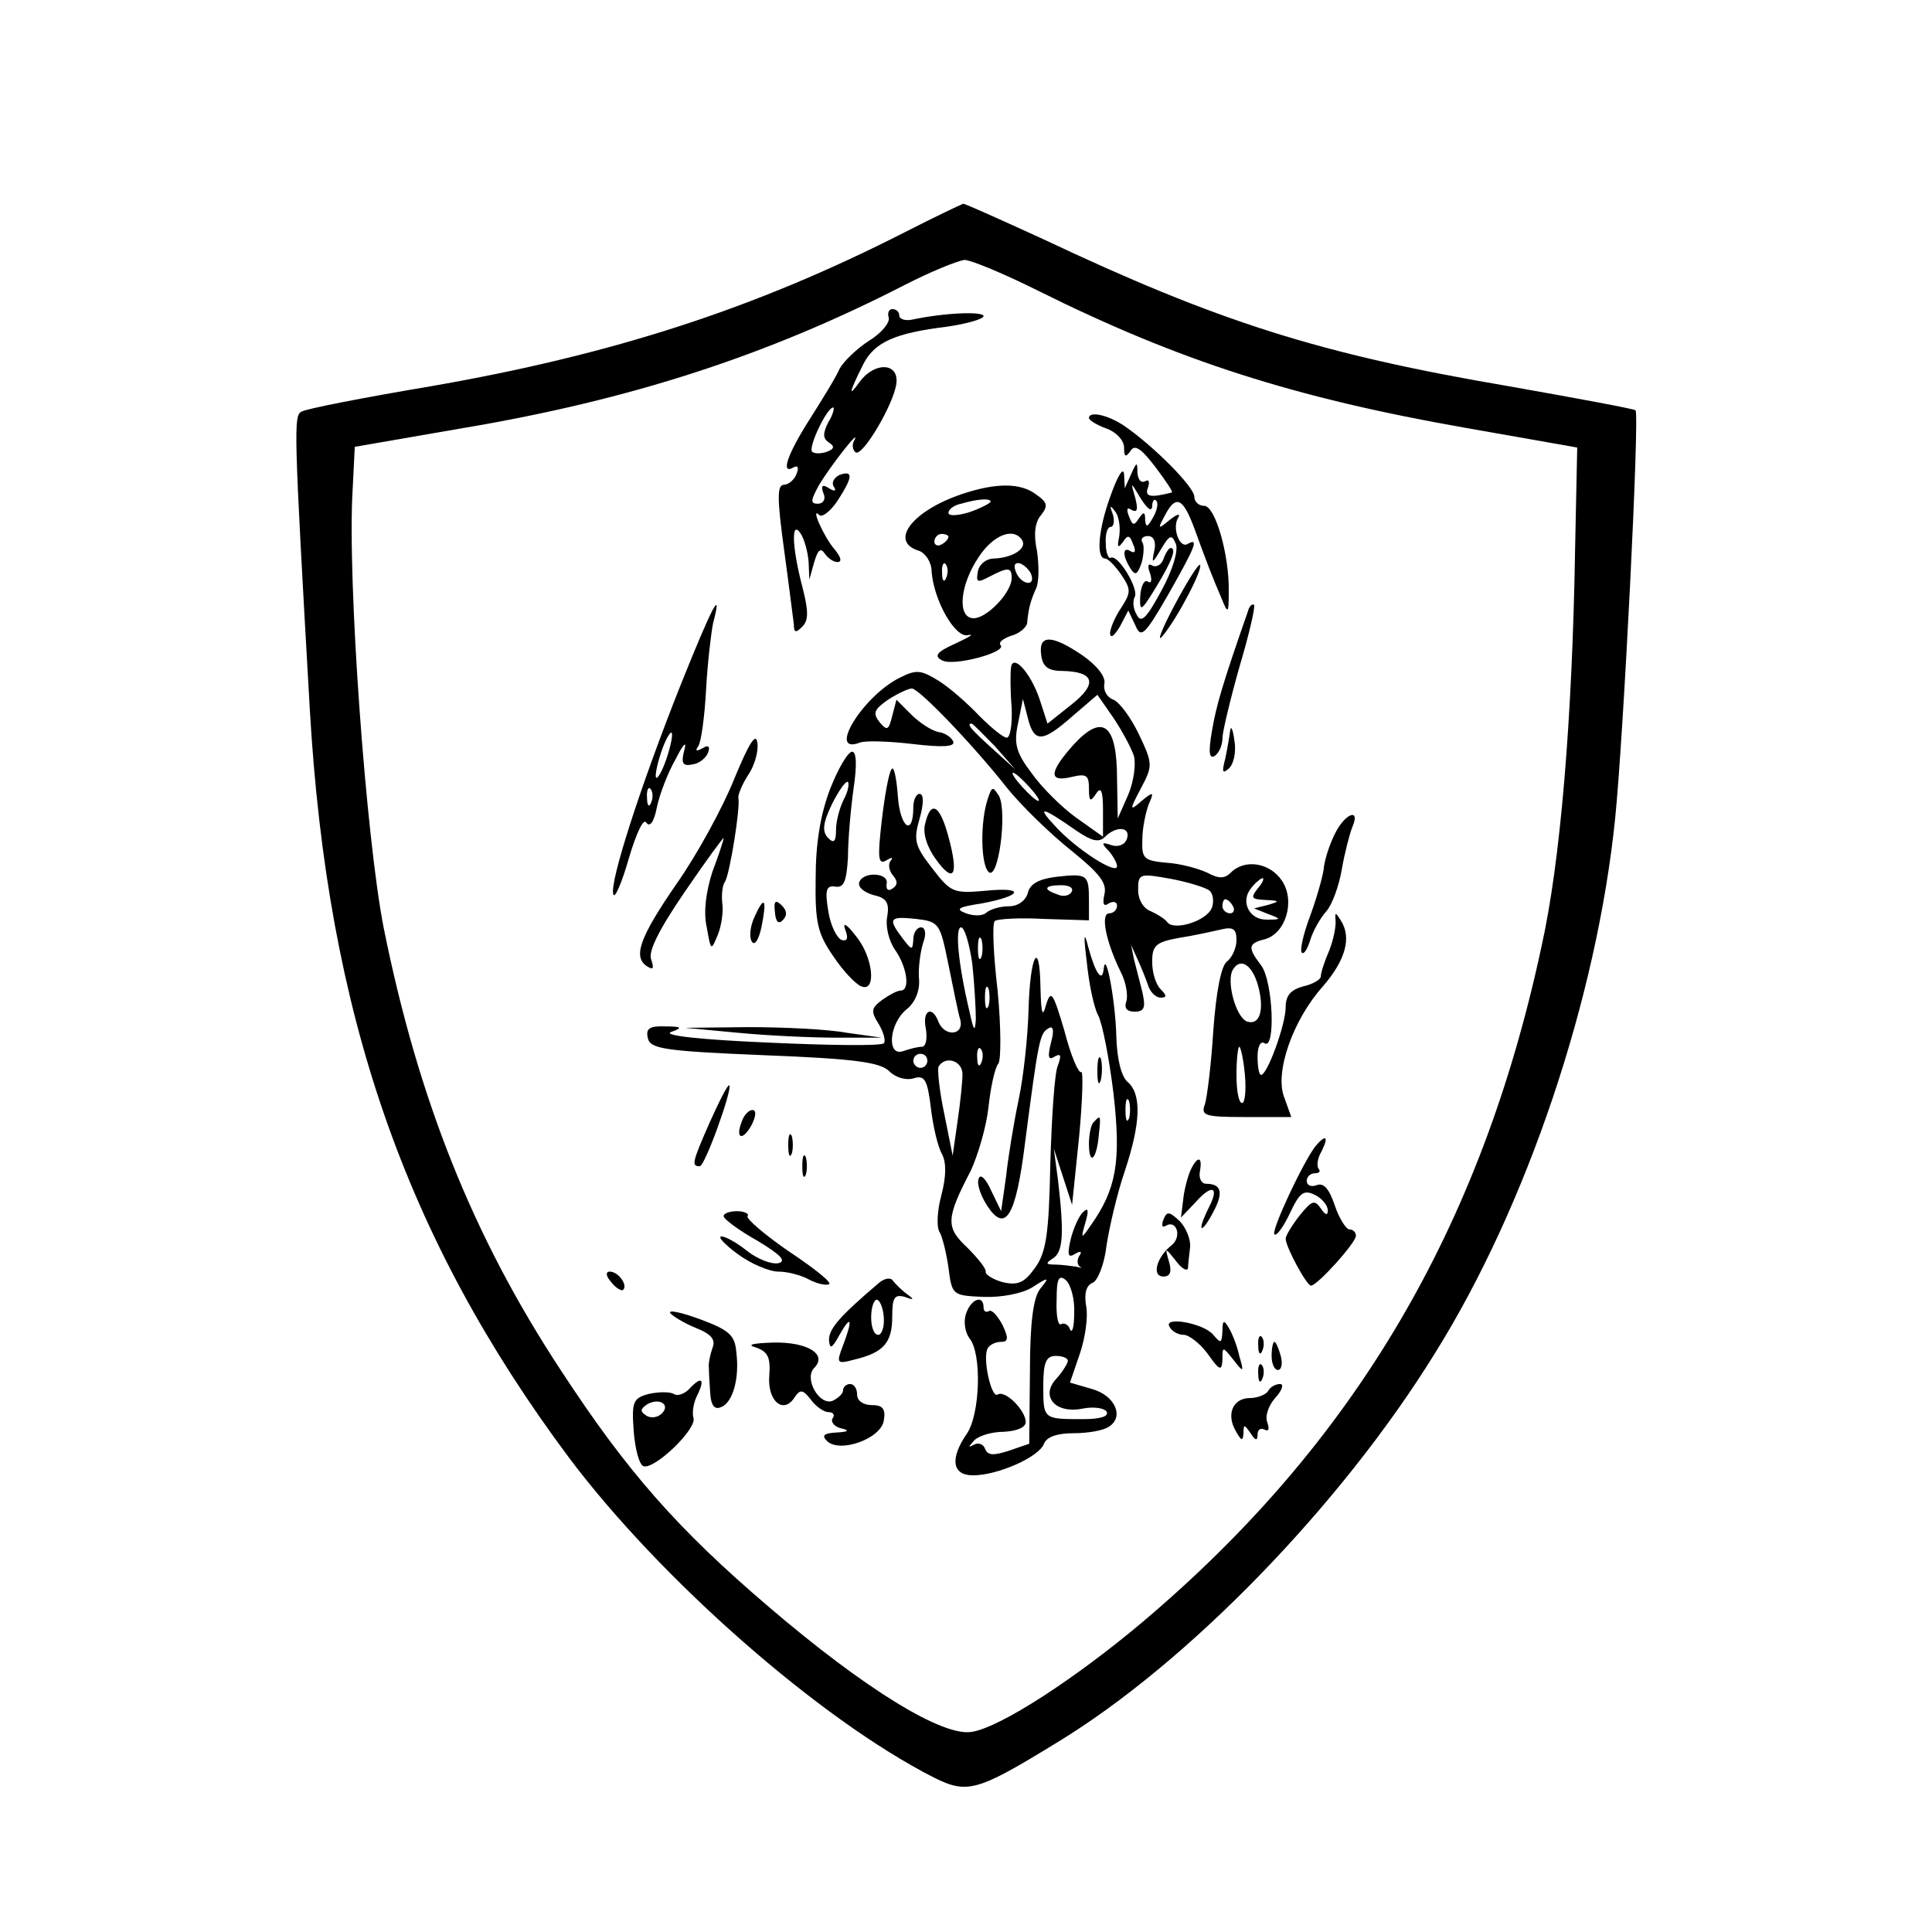
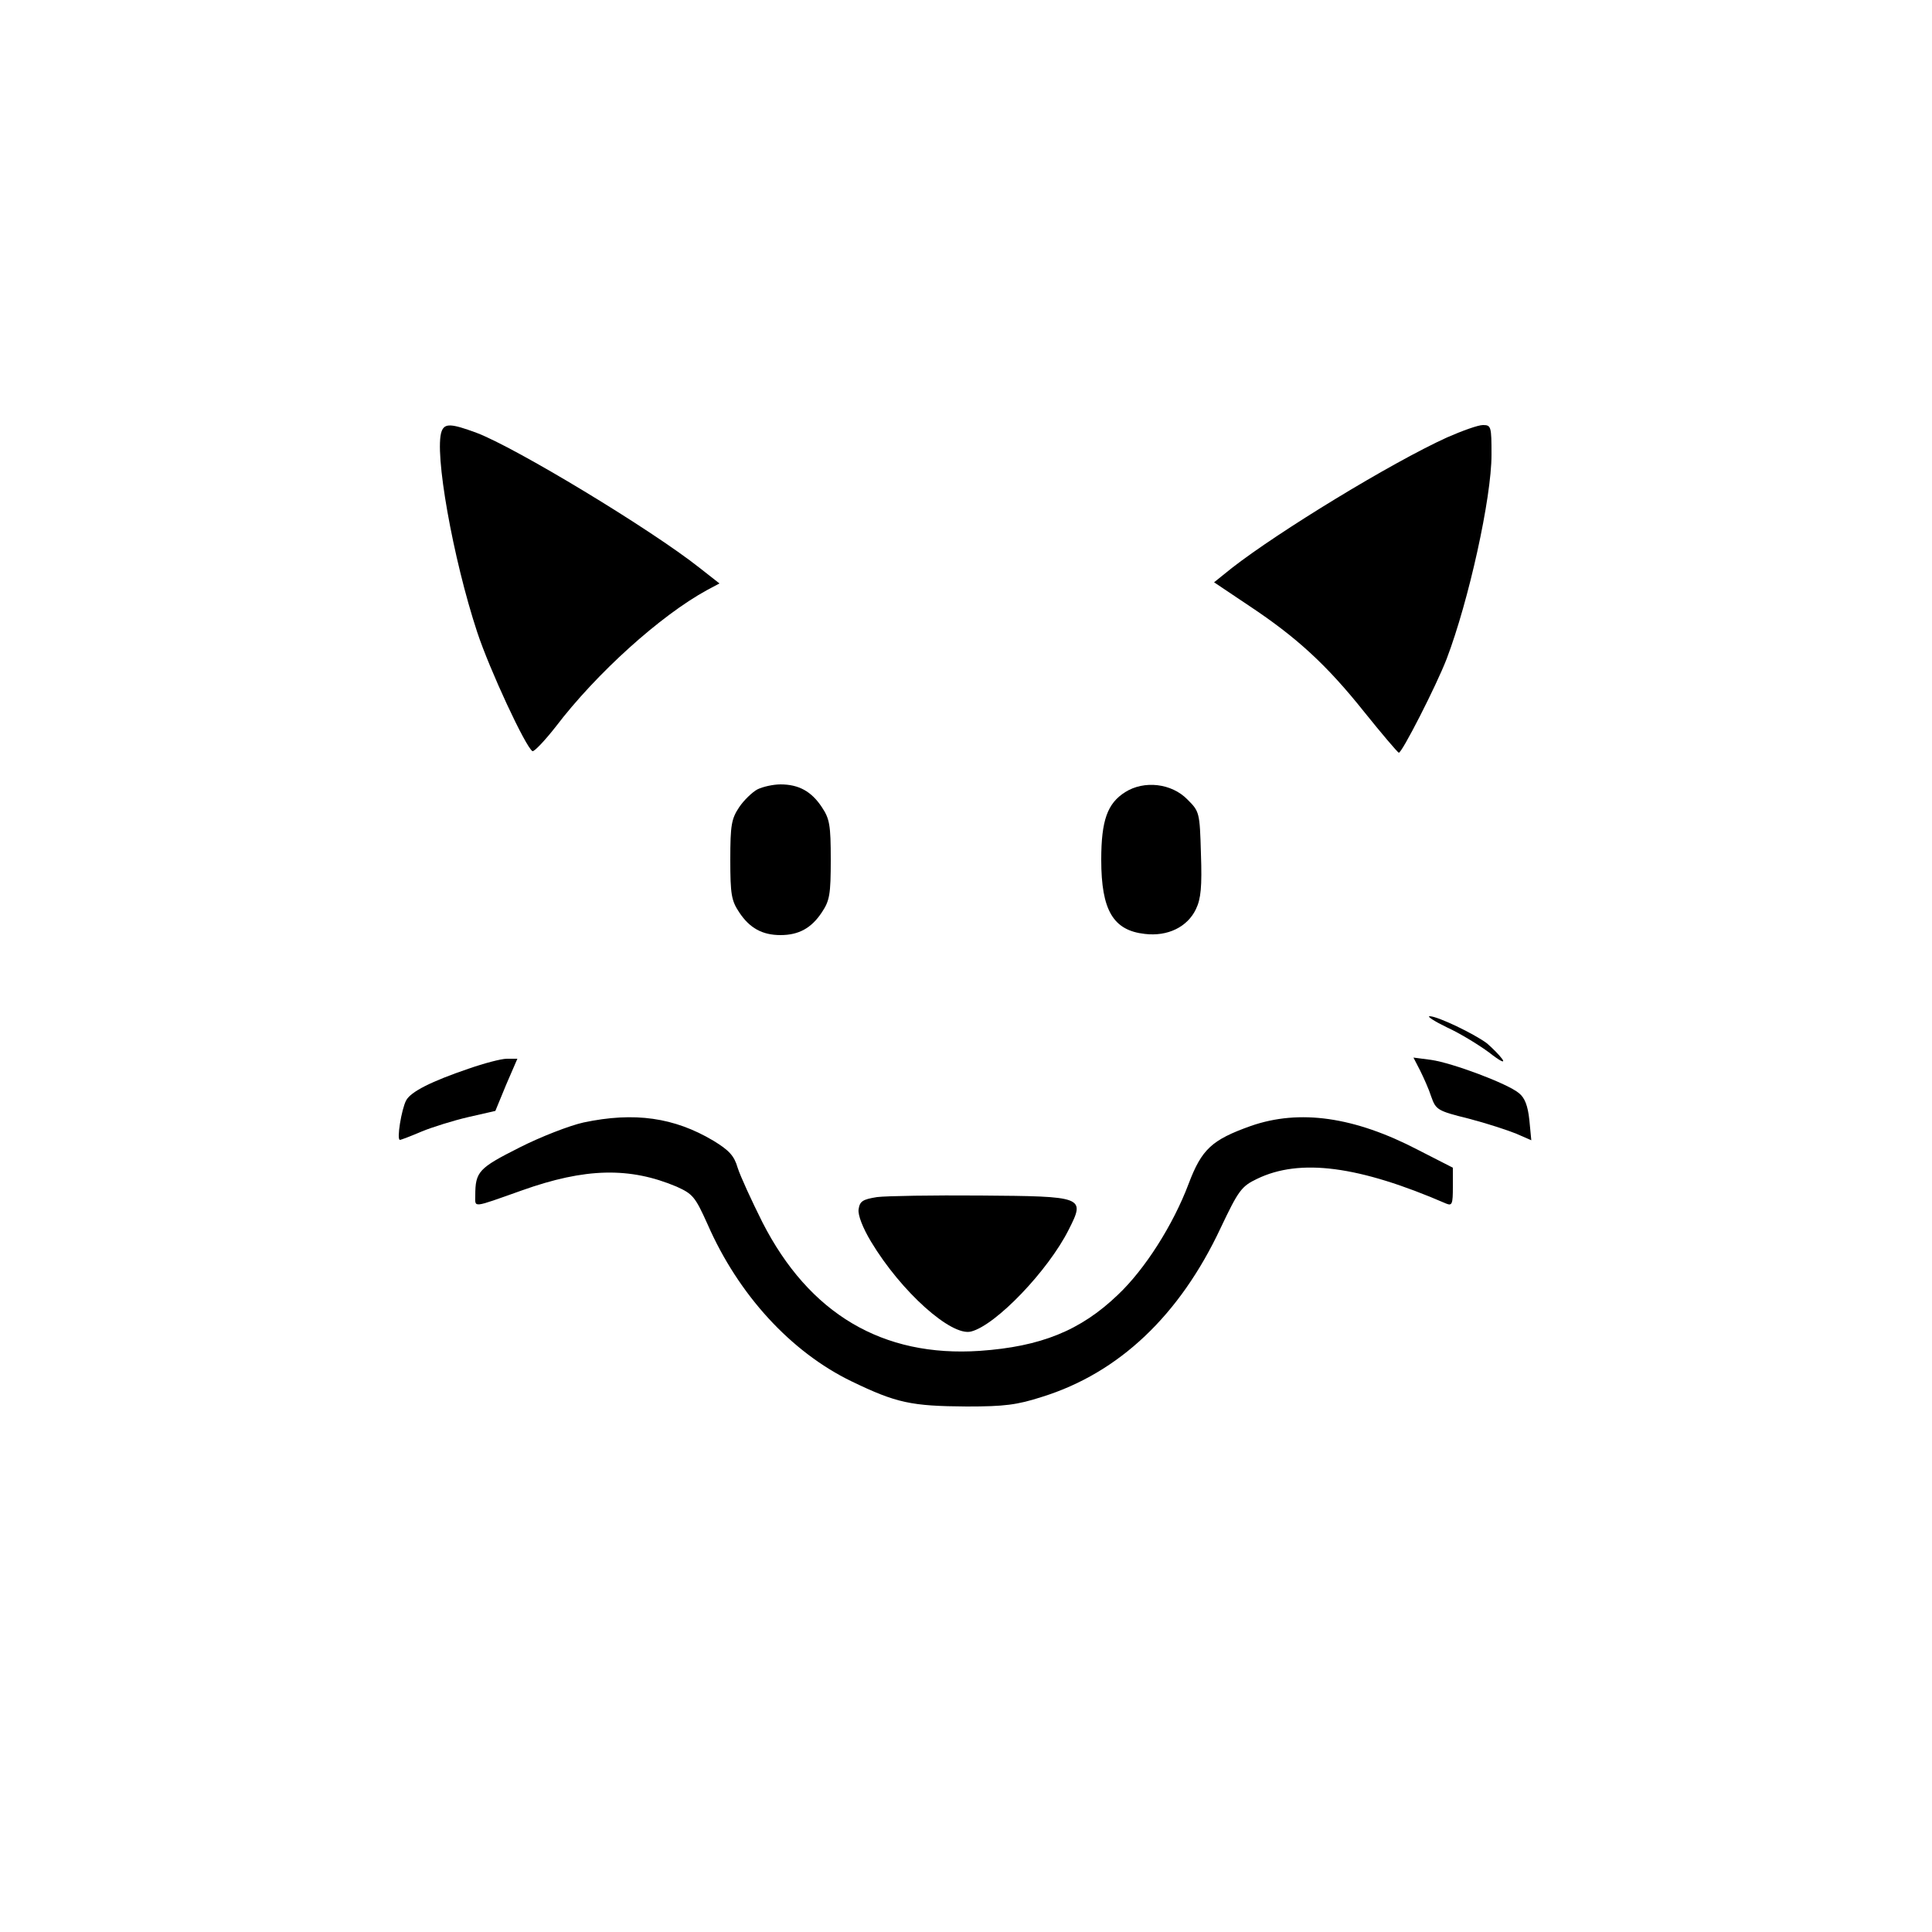
- <svg xmlns="http://www.w3.org/2000/svg" version="1.0" width="275pt" height="275pt" viewBox="0 0 275 275" preserveAspectRatio="xMidYMid meet">
-   <g transform="translate(0,275) scale(0.1,-0.1)" fill="#000000" stroke="none">
-     <path d="M1287 2419 c-212 -108 -415 -174 -675 -219 -95 -16 -177 -32 -183 -36 -11 -6 -11 -22 12 -424 25 -433 135 -751 369 -1065 130 -173 356 -372 519 -455 48 -24 62 -20 176 50 186 113 404 338 537 553 132 211 231 507 257 762 12 118 35 575 29 581 -2 2 -83 17 -179 34 -271 46 -415 92 -665 210 -59 27 -110 50 -113 50 -3 -1 -41 -19 -84 -41z m191 -83 c199 -99 363 -152 608 -195 l159 -28 -3 -144 c-4 -244 -21 -447 -48 -567 -86 -401 -267 -707 -568 -961 -95 -80 -201 -149 -242 -156 -41 -8 -152 60 -290 178 -130 111 -202 193 -296 337 -125 190 -203 386 -252 630 -25 128 -52 496 -44 624 l3 60 156 27 c237 40 431 103 626 203 37 19 76 35 86 36 9 0 57 -20 105 -44z" />
-     <path d="M1265 2298 c2 -7 -10 -22 -28 -33 -17 -11 -36 -29 -42 -40 -5 -12 -25 -44 -42 -71 -32 -50 -43 -81 -23 -69 6 3 7 -1 4 -9 -3 -9 -12 -16 -18 -16 -10 0 -10 -19 0 -92 7 -51 13 -100 14 -107 0 -12 3 -12 12 -3 9 9 9 22 0 57 -15 57 -16 97 -2 75 5 -8 10 -26 11 -40 l1 -25 7 25 c5 17 9 21 15 12 4 -6 12 -12 18 -12 7 0 5 7 -4 18 -15 17 -35 62 -22 49 4 -4 16 5 26 20 22 34 23 44 3 37 -8 -4 -12 -11 -8 -17 4 -6 1 -7 -7 -2 -9 6 -12 4 -8 -7 4 -8 0 -15 -8 -15 -11 0 -10 5 2 27 17 28 60 83 50 63 -4 -6 -2 -14 2 -17 10 -6 55 70 58 99 3 29 -31 30 -52 2 -17 -24 -16 -17 5 25 16 31 45 44 119 53 28 4 52 11 52 15 0 7 -55 5 -102 -5 -10 -2 -18 1 -18 6 0 5 -4 9 -10 9 -5 0 -7 -6 -5 -12z m-86 -149 c-8 -16 -8 -23 1 -29 8 -5 8 -9 -3 -13 -8 -3 -18 -3 -21 0 -6 6 21 63 30 63 2 0 0 -10 -7 -21z" />
-     <path d="M1550 2155 c0 -3 11 -10 25 -15 14 -5 25 -17 25 -27 0 -13 2 -15 9 -5 6 10 15 4 35 -22 15 -20 26 -36 24 -37 -31 -8 -39 -6 -34 7 3 9 1 12 -4 9 -6 -3 -10 2 -11 12 0 16 -1 16 -9 -2 l-9 -20 -1 20 c-1 11 -9 -2 -19 -30 -18 -49 -21 -90 -8 -90 4 0 14 -10 23 -23 14 -21 14 -25 0 -47 -9 -13 -16 -30 -16 -37 1 -7 6 -3 14 10 l12 23 10 -21 c8 -19 13 -15 47 44 38 67 44 81 28 72 -12 -8 -23 23 -14 37 4 7 -2 5 -12 -3 -17 -14 -18 -14 -6 8 15 28 25 23 41 -20 17 -47 26 -70 38 -98 10 -25 11 -24 11 8 1 51 -19 122 -35 122 -8 0 -14 6 -14 13 0 14 -59 73 -100 101 -24 16 -50 21 -50 11z m90 -126 c0 8 3 12 6 8 3 -3 1 -14 -5 -24 -8 -14 -10 -14 -11 -3 0 12 -2 12 -9 2 -7 -11 -9 -10 -14 3 -4 10 -3 14 4 9 8 -4 9 1 5 17 -7 24 -7 24 8 -1 9 -14 15 -19 16 -11z m-47 -43 c-3 -15 -2 -17 5 -8 7 11 10 11 15 -3 4 -9 3 -13 -3 -10 -12 8 -13 -5 -1 -24 7 -11 10 -9 16 8 3 11 4 25 1 29 -3 5 1 9 8 9 8 0 12 -8 9 -21 -4 -19 -3 -19 10 3 12 20 15 21 21 6 3 -10 -5 -37 -21 -66 -21 -39 -29 -47 -35 -34 -5 8 -6 19 -3 25 7 11 -24 62 -34 56 -3 -2 -7 7 -7 20 -1 13 2 24 7 24 4 0 6 8 3 18 -5 13 -4 14 4 3 5 -7 7 -23 5 -35z" />
-     <path d="M1656 1954 c-3 -8 -10 -12 -16 -9 -6 4 -7 -1 -3 -11 3 -10 2 -15 -3 -12 -5 4 -10 -6 -11 -20 -1 -24 1 -23 23 13 23 38 29 55 20 55 -2 0 -7 -7 -10 -16z" />
-     <path d="M1370 2047 c-72 -24 -105 -68 -62 -81 9 -3 18 -16 18 -29 3 -42 34 -96 52 -91 10 2 1 -3 -18 -12 -27 -12 -31 -18 -19 -24 16 -9 94 12 83 22 -3 4 4 9 15 13 12 3 22 12 23 18 2 22 5 32 13 50 4 9 4 33 1 53 -5 23 -3 41 6 51 10 13 9 18 -7 29 -22 17 -57 17 -105 1z m40 -11 c0 -2 -13 -9 -30 -15 -16 -5 -30 -6 -30 -1 0 5 8 11 18 13 24 7 42 8 42 3z m-60 -50 c0 -3 -4 -8 -10 -11 -5 -3 -10 -1 -10 4 0 6 5 11 10 11 6 0 10 -2 10 -4z m105 -5 c7 -12 -14 -25 -40 -26 -11 0 -21 -8 -23 -18 -3 -16 -1 -17 16 -8 27 14 32 14 32 -2 0 -20 -35 -57 -54 -57 -24 0 -20 47 7 87 21 32 50 43 62 24z m-108 -53 c-3 -8 -6 -5 -6 6 -1 11 2 17 5 13 3 -3 4 -12 1 -19z m121 4 c6 -18 -15 -14 -22 4 -4 10 -1 14 6 12 6 -2 14 -10 16 -16z" />
-     <path d="M1671 1887 c-18 -34 -25 -53 -16 -42 21 25 58 96 53 101 -2 2 -19 -25 -37 -59z" />
-     <path d="M968 1773 c-56 -141 -101 -280 -95 -296 2 -7 12 16 22 51 11 37 21 58 25 51 5 -7 11 1 15 22 4 19 16 50 27 69 11 22 16 26 12 12 -5 -19 -2 -23 12 -20 9 1 19 9 22 17 3 9 0 11 -8 6 -9 -5 -11 -4 -6 3 4 6 9 42 11 80 2 37 7 80 10 95 14 53 -1 25 -47 -90z m-19 -102 c-6 -18 -13 -30 -15 -28 -2 2 1 18 7 36 6 18 13 30 15 28 2 -2 -1 -18 -7 -36z m-22 -63 c-3 -8 -6 -5 -6 6 -1 11 2 17 5 13 3 -3 4 -12 1 -19z" />
-     <path d="M1776 1879 c-36 -103 -45 -134 -51 -170 -5 -29 -4 -40 4 -35 6 4 11 15 11 25 0 9 11 55 24 101 14 47 23 86 21 89 -3 2 -7 -2 -9 -10z" />
-     <path d="M1482 1818 c2 -17 10 -23 30 -23 46 -1 51 -18 13 -48 l-34 -27 -11 34 c-13 39 -39 67 -41 45 -1 -8 -1 -33 1 -56 1 -24 -2 -43 -7 -43 -5 0 -22 14 -39 31 -16 17 -42 40 -58 50 -26 16 -32 16 -56 4 -53 -27 -103 -110 -56 -92 7 3 41 2 75 -2 42 -5 60 -4 58 3 -2 6 -12 13 -21 14 -10 2 -27 13 -39 25 l-21 21 -6 -23 c-5 -20 -7 -22 -18 -9 -10 13 -8 18 12 32 14 9 29 16 34 16 10 0 87 -80 135 -141 20 -25 61 -65 91 -89 41 -33 52 -47 48 -63 -3 -14 -1 -18 6 -13 7 4 12 2 12 -3 0 -6 -5 -11 -11 -11 -13 0 -5 -40 16 -83 8 -15 11 -35 8 -43 -3 -9 1 -14 12 -14 14 0 16 6 11 28 -4 15 -9 36 -12 47 l-4 20 9 -20 c5 -11 12 -28 15 -37 3 -10 11 -18 18 -18 9 0 9 3 0 12 -7 7 -12 24 -12 39 0 23 5 28 38 34 20 3 47 9 60 12 17 4 22 1 22 -15 0 -11 -6 -25 -14 -31 -8 -7 -15 -43 -19 -98 -3 -49 -9 -96 -12 -105 -6 -16 0 -18 58 -18 l65 0 -10 28 c-14 35 12 110 55 158 32 37 41 69 26 93 -8 13 -9 13 -8 1 1 -8 -3 -28 -9 -43 -7 -16 -12 -32 -12 -37 0 -4 -11 -11 -25 -14 -18 -5 -25 -13 -25 -30 0 -24 -26 -96 -35 -96 -3 0 -5 12 -5 26 0 14 4 23 10 19 16 -10 12 89 -5 111 -19 25 -19 31 5 37 30 8 44 54 25 83 -17 26 -53 32 -73 12 -9 -9 -17 -9 -34 0 -13 6 -39 13 -58 14 -32 3 -35 6 -34 33 0 17 5 39 9 50 8 18 7 19 -10 5 -17 -15 -18 -14 -1 18 17 32 17 35 -3 77 -11 23 -27 45 -36 49 -9 3 -15 13 -13 23 2 10 -11 26 -31 40 -44 30 -63 30 -59 1z m132 -144 c3 -11 0 -36 -8 -55 l-15 -34 -1 56 c0 78 -20 94 -61 50 -36 -40 -37 -55 -4 -47 21 5 25 3 25 -16 0 -19 2 -20 10 -8 7 11 10 5 10 -23 l0 -38 -38 27 c-21 15 -50 44 -64 64 -22 29 -25 42 -19 70 l7 35 7 -27 c9 -36 21 -35 64 3 l35 30 23 -33 c12 -18 25 -42 29 -54z m-198 14 l29 -33 -32 29 c-31 28 -38 36 -30 36 2 0 16 -15 33 -32z m49 -58 c10 -11 16 -20 13 -20 -3 0 -13 9 -23 20 -10 11 -16 20 -13 20 3 0 13 -9 23 -20z m68 -63 c21 -14 31 -17 40 -8 16 16 37 14 31 -3 -3 -9 -13 -12 -22 -9 -14 5 -15 3 -4 -8 6 -7 12 -17 12 -22 0 -13 -58 24 -88 57 -28 30 -19 28 31 -7z m189 -85 c5 -5 6 -16 3 -24 -7 -19 -55 -34 -64 -20 -3 4 -14 11 -23 15 -11 4 -18 17 -18 30 0 24 2 24 47 16 26 -5 51 -13 55 -17z m68 3 c-10 -13 -9 -15 11 -16 21 -1 21 -2 4 -7 l-20 -5 20 -8 c19 -7 19 -8 -1 -8 -26 -1 -39 26 -23 45 6 8 14 14 16 14 3 0 0 -7 -7 -15z m-35 -25 c3 -5 1 -10 -4 -10 -6 0 -11 5 -11 10 0 6 2 10 4 10 3 0 8 -4 11 -10z m36 -114 c9 -34 2 -56 -16 -50 -16 6 -30 58 -20 74 11 18 28 6 36 -24z m-19 -126 c2 -22 0 -40 -4 -40 -5 0 -8 18 -8 40 0 22 2 40 4 40 2 0 6 -18 8 -40z" />
-     <path d="M1751 1710 c-1 -8 -4 -26 -7 -40 -5 -19 -4 -22 5 -14 7 6 11 24 8 40 -2 16 -5 22 -6 14z" />
-     <path d="M1045 1641 c-16 -40 -53 -108 -82 -149 -53 -77 -63 -105 -41 -118 8 -5 9 -2 5 10 -5 11 11 43 48 97 30 44 55 78 55 76 0 -3 -7 -24 -16 -48 -9 -28 -13 -57 -8 -79 6 -34 6 -34 16 -10 5 13 8 33 6 45 -1 11 0 25 4 30 7 12 22 106 19 119 -1 4 5 19 14 33 9 13 15 34 13 46 -2 15 -12 -1 -33 -52z" />
-     <path d="M1182 1628 c-14 -36 -21 -78 -21 -128 -1 -64 3 -79 25 -111 14 -21 32 -40 40 -43 22 -9 17 42 -8 72 -13 17 -19 20 -15 9 5 -13 3 -17 -5 -15 -7 3 -16 21 -19 41 -5 30 -3 37 10 35 12 -2 16 7 18 42 0 25 4 69 8 98 5 33 4 52 -2 52 -6 0 -20 -24 -31 -52z m19 -16 c-6 -12 -11 -31 -11 -43 0 -17 -3 -20 -11 -12 -9 9 -8 21 5 48 10 20 20 34 23 32 2 -3 0 -14 -6 -25z" />
-     <path d="M1269 1655 c-4 -5 -10 -39 -14 -74 -6 -52 -5 -62 6 -56 8 5 11 5 7 0 -4 -4 -3 -14 3 -21 7 -8 7 -14 -1 -19 -6 -4 -9 -1 -8 7 4 16 -34 18 -39 2 -2 -7 7 -14 20 -18 19 -4 23 -11 20 -30 -3 -14 2 -35 11 -48 17 -24 22 -58 8 -58 -5 0 -16 -6 -26 -13 -16 -12 -17 -16 -5 -35 7 -12 10 -24 7 -27 -4 -4 -78 -3 -165 1 -94 4 -150 10 -138 15 17 6 16 8 -8 8 -22 1 -28 -3 -25 -16 3 -16 22 -19 166 -25 129 -5 165 -10 178 -23 9 -9 24 -13 34 -10 16 5 20 -1 25 -42 3 -26 10 -56 16 -66 6 -12 6 -31 -1 -58 -6 -22 -7 -45 -3 -52 4 -6 10 -30 13 -51 5 -40 6 -40 50 -42 26 -1 56 5 70 14 23 15 24 14 11 -2 -10 -12 -15 -47 -15 -119 l-1 -102 -29 -10 c-22 -7 -30 -7 -34 3 -2 6 -9 9 -15 6 -9 -5 -9 -4 -1 5 6 7 25 13 43 13 18 1 31 6 31 14 0 16 -29 46 -40 39 -9 -6 -22 53 -14 66 3 5 11 9 19 9 10 0 11 5 2 24 -7 13 -15 22 -19 20 -5 -3 -8 0 -8 5 0 19 -18 12 -25 -9 -4 -12 -1 -27 5 -35 18 -22 15 -109 -4 -136 -24 -35 -21 -59 9 -59 35 0 94 26 101 45 4 10 19 15 43 15 20 0 42 4 49 9 23 14 9 45 -24 54 l-31 9 14 41 c8 23 12 54 9 68 -3 18 0 29 9 33 7 2 17 26 20 53 4 26 15 74 26 106 23 69 24 110 4 127 -9 8 -15 32 -16 64 -1 49 -15 126 -18 97 -2 -21 -12 -6 -22 31 -6 24 -7 18 -2 -22 3 -30 10 -64 16 -75 6 -11 16 -62 22 -112 11 -97 4 -136 -33 -188 -13 -19 -14 -19 -7 5 5 17 4 22 -3 15 -6 -5 -14 -23 -18 -39 -5 -22 -4 -27 6 -21 8 5 11 4 6 -3 -3 -5 -3 -12 1 -15 5 -2 2 -2 -5 0 -8 1 -21 3 -30 3 -14 0 -14 2 -3 9 14 9 16 34 7 111 l-6 45 13 -40 13 -40 10 97 c5 53 6 94 3 92 -4 -2 -15 24 -24 59 -16 54 -19 59 -26 37 -5 -19 -7 -14 -8 24 -1 72 -15 47 -17 -32 -1 -37 -7 -94 -14 -127 -7 -33 -15 -82 -18 -110 l-7 -49 -14 29 c-8 18 -16 25 -18 17 -3 -7 3 -24 12 -38 26 -40 41 -16 54 89 19 146 21 156 33 163 7 5 9 -2 4 -20 -5 -20 -4 -26 5 -20 9 5 10 2 5 -12 -5 -10 -9 -74 -11 -141 -2 -101 -6 -126 -22 -148 -15 -21 -24 -25 -46 -20 -14 4 -25 11 -24 15 1 4 -11 19 -26 34 -31 29 -31 41 5 110 10 22 22 62 25 90 3 28 9 56 14 62 4 5 4 52 -1 104 -6 51 -8 96 -4 99 3 3 35 5 70 3 l64 -2 0 28 c0 37 -2 39 -46 34 -25 -3 -38 -10 -41 -23 -3 -11 -14 -19 -27 -19 -12 0 -26 -4 -32 -9 -5 -5 -18 -5 -29 -1 -16 6 -11 9 22 14 59 11 63 24 5 18 -45 -4 -49 -2 -75 32 -25 32 -27 40 -18 71 6 21 6 35 0 35 -5 0 -9 -9 -9 -19 0 -43 -19 -29 -22 16 -2 27 -6 44 -9 38z m256 -175 c-3 -5 -12 -7 -20 -3 -21 7 -19 13 6 13 11 0 18 -4 14 -10z m-175 -103 c7 -34 14 -70 17 -79 5 -22 -22 -24 -31 -3 -9 25 -24 17 -18 -10 2 -14 0 -25 -6 -25 -6 0 -17 -3 -26 -6 -24 -9 -21 38 4 59 13 10 20 28 18 45 -1 15 2 37 6 50 5 13 3 22 -3 22 -6 0 -11 -8 -11 -17 -1 -16 -2 -16 -15 1 -22 29 -19 32 19 28 33 -4 34 -6 46 -65z m34 1 c3 -29 5 -64 5 -78 -1 -20 -3 -18 -9 10 -16 67 -21 120 -12 120 5 0 12 -24 16 -52z m13 10 c-3 -7 -5 -2 -5 12 0 14 2 19 5 13 2 -7 2 -19 0 -25z m10 -70 c-3 -7 -5 -2 -5 12 0 14 2 19 5 13 2 -7 2 -19 0 -25z m-10 -80 c-3 -8 -6 -5 -6 6 -1 11 2 17 5 13 3 -3 4 -12 1 -19z m-77 2 c0 -5 -4 -10 -10 -10 -5 0 -10 5 -10 10 0 6 5 10 10 10 6 0 10 -4 10 -10z m50 -19 c0 -10 -3 -40 -7 -67 l-7 -49 -12 60 c-7 33 -10 63 -8 67 10 16 34 8 34 -11z m237 -63 c-3 -7 -5 -2 -5 12 0 14 2 19 5 13 2 -7 2 -19 0 -25z m-78 -277 c0 -20 -3 -30 -6 -23 -2 6 -8 10 -13 7 -4 -2 -7 13 -6 35 0 30 3 36 13 28 7 -6 13 -27 12 -47z m-9 -68 c0 -3 -7 -15 -16 -25 -24 -25 -2 -51 37 -43 15 3 30 1 34 -4 4 -7 -8 -11 -34 -11 -56 0 -56 0 -56 47 0 34 4 43 18 43 9 0 17 -3 17 -7z" />
-     <path d="M1406 1613 c-11 -33 -10 -93 1 -104 14 -14 27 85 15 108 -9 14 -10 14 -16 -4z" />
-     <path d="M1317 1578 c-4 -13 2 -33 15 -51 26 -36 33 -23 18 32 -12 45 -25 53 -33 19z" />
-     <path d="M1900 1563 c-8 -16 -15 -38 -16 -51 -2 -13 -11 -44 -20 -68 -9 -24 -14 -47 -11 -50 3 -3 8 5 12 18 4 13 14 31 23 41 8 9 18 36 22 60 4 23 11 50 15 60 12 28 -11 19 -25 -10z" />
-     <path d="M1074 1445 c-6 -13 -8 -28 -4 -35 4 -7 10 2 14 21 8 40 4 45 -10 14z" />
-     <path d="M1103 1452 c1 -14 5 -18 11 -12 7 7 6 14 -1 21 -9 9 -12 7 -10 -9z" />
-     <path d="M1050 1280 c41 -4 104 -7 140 -7 l65 0 -50 7 c-27 5 -90 8 -140 8 l-90 -1 75 -7z" />
-     <path d="M1562 1225 c0 -16 2 -22 5 -12 2 9 2 23 0 30 -3 6 -5 -1 -5 -18z" />
-     <path d="M1010 1152 c-25 -57 -26 -62 -14 -62 7 -1 47 110 42 115 -2 2 -14 -22 -28 -53z" />
-     <path d="M1056 1154 c-10 -25 1 -29 14 -5 6 12 7 21 1 21 -5 0 -12 -7 -15 -16z" />
-     <path d="M1557 1153 c-4 -3 -7 -18 -7 -31 0 -32 11 -23 14 12 3 28 3 30 -7 19z" />
-     <path d="M1122 1120 c0 -14 2 -19 5 -12 2 6 2 18 0 25 -3 6 -5 1 -5 -13z" />
-     <path d="M1872 1118 c-18 -24 -63 -120 -58 -125 3 -3 13 11 22 30 14 30 20 34 36 26 10 -5 18 -15 18 -22 0 -8 -4 -6 -10 3 -9 13 -13 11 -30 -10 -11 -14 -20 -29 -20 -33 0 -12 30 -67 36 -67 9 0 64 61 64 71 0 5 -4 9 -9 9 -5 0 -15 16 -21 34 -8 24 -16 33 -26 29 -8 -3 -14 0 -14 6 0 6 5 11 12 11 6 0 8 3 5 6 -3 4 -2 15 4 25 11 22 6 25 -9 7z" />
-     <path d="M1142 1090 c0 -14 2 -19 5 -12 2 6 2 18 0 25 -3 6 -5 1 -5 -13z" />
-     <path d="M1694 1083 c-4 -10 -9 -29 -10 -42 l-3 -24 21 22 c23 26 34 22 19 -7 -6 -12 -11 -24 -11 -29 1 -4 8 5 16 20 16 29 13 42 -9 42 -7 0 -11 8 -9 18 4 22 -4 22 -14 0z" />
-     <path d="M1030 1019 c0 -4 21 -20 48 -35 33 -20 42 -29 30 -32 -10 -2 -30 6 -44 17 -15 12 -31 21 -37 21 -6 0 4 -11 23 -25 19 -14 45 -25 58 -25 13 0 32 -5 43 -11 11 -6 24 -9 29 -7 5 2 -20 22 -56 46 -35 24 -62 47 -60 51 3 3 -4 7 -15 7 -10 0 -19 -3 -19 -7z" />
-     <path d="M1656 1014 c-3 -8 -2 -12 3 -9 16 10 24 -16 8 -28 -21 -17 -28 -44 -11 -44 10 0 12 7 8 21 -6 21 -6 21 10 1 8 -11 16 -15 17 -10 0 6 2 19 3 30 1 11 -6 28 -15 37 -15 14 -18 14 -23 2z" />
-     <path d="M870 925 c7 -9 15 -13 17 -11 7 7 -7 26 -19 26 -6 0 -6 -6 2 -15z" />
-     <path d="M1250 923 c-54 -46 -70 -64 -70 -80 1 -14 4 -13 15 7 17 30 19 22 5 -15 -10 -26 -9 -27 17 -20 41 10 53 24 53 61 0 27 3 32 18 28 13 -5 14 -4 3 4 -7 5 -16 14 -20 19 -3 5 -12 4 -21 -4z m8 -48 c1 -14 -3 -25 -8 -25 -6 0 -10 11 -10 25 0 14 4 25 8 25 4 0 9 -11 10 -25z" />
-     <path d="M954 881 c3 -4 19 -14 36 -21 23 -9 29 -17 24 -29 -3 -9 -6 -22 -5 -28 0 -7 1 -24 2 -37 1 -16 6 -23 15 -19 17 6 27 41 22 79 -2 24 -11 31 -51 46 -27 10 -46 14 -43 9z" />
-     <path d="M1665 861 c3 -6 12 -11 20 -11 7 0 23 -12 34 -27 17 -24 20 -25 21 -9 0 20 0 20 16 0 14 -18 15 -18 8 6 -3 14 -10 32 -15 40 -7 12 -9 11 -9 -5 -1 -17 -2 -18 -13 -5 -14 17 -73 27 -62 11z" />
-     <path d="M1791 834 c0 -11 3 -14 6 -6 3 7 2 16 -1 19 -3 4 -6 -2 -5 -13z" />
-     <path d="M1076 832 c17 -6 21 -14 19 -40 -3 -36 20 -56 36 -31 8 12 12 11 23 -3 7 -10 19 -18 25 -18 7 0 10 -4 6 -9 -3 -5 3 -12 12 -14 13 -3 11 -5 -6 -6 -18 -1 -22 -4 -14 -12 18 -18 77 3 81 29 3 17 -2 22 -17 22 -12 0 -21 6 -21 15 0 8 -4 15 -10 15 -5 0 -10 -4 -10 -9 0 -5 -7 -11 -15 -15 -19 -7 -41 32 -26 47 19 19 -9 37 -58 36 -30 -1 -39 -3 -25 -7z" />
-     <path d="M1810 820 c0 -11 4 -20 9 -20 5 0 7 9 4 20 -3 11 -7 20 -9 20 -2 0 -4 -9 -4 -20z" />
-     <path d="M1791 794 c0 -11 3 -14 6 -6 3 7 2 16 -1 19 -3 4 -6 -2 -5 -13z" />
-     <path d="M982 774 c-7 -8 -18 -12 -23 -8 -6 3 -21 3 -35 0 -23 -6 -25 -11 -22 -53 2 -26 8 -48 14 -50 16 -5 77 54 71 69 -2 7 0 21 5 31 12 24 7 29 -10 11z m-40 -36 c-6 -6 -16 -7 -22 -3 -9 6 -9 9 1 16 17 10 34 0 21 -13z" />
-     <path d="M1805 770 c-3 -5 -15 -10 -26 -10 -24 0 -34 -23 -20 -47 8 -14 10 -15 11 -3 0 13 1 13 10 0 7 -11 10 -11 10 -2 0 7 4 10 10 7 6 -3 7 1 4 10 -4 9 2 25 11 35 10 11 13 20 7 20 -6 0 -14 -4 -17 -10z" />
+ <svg xmlns="http://www.w3.org/2000/svg" version="1.0" width="500pt" height="500pt" viewBox="0 0 500 500" preserveAspectRatio="xMidYMid meet">
+   <g transform="translate(0,500) scale(0.1,-0.1)" fill="#000000" stroke="none">
+     <path d="M1143 3884 c-20 -53 29 -329 92 -520 32 -97 125 -297 143 -308 4 -2 31 26 60 63 105 138 271 288 392 354 l32 17 -51 40 c-126 100 -477 312 -578 350 -65 24 -82 25 -90 4z" />
+     <path d="M3745 3868 c-145 -66 -435 -243 -557 -338 l-46 -37 91 -61 c122 -81 200 -152 298 -275 45 -56 85 -103 89 -105 7 -3 97 173 124 243 57 150 116 416 116 528 0 73 -1 77 -22 77 -13 0 -54 -15 -93 -32z" />
+     <path d="M1960 2957 c-13 -7 -35 -28 -47 -46 -20 -30 -23 -46 -23 -136 0 -90 3 -106 23 -136 27 -41 60 -59 107 -59 47 0 80 18 107 59 20 30 23 46 23 136 0 90 -3 106 -23 136 -27 41 -60 59 -107 59 -19 0 -46 -6 -60 -13z" />
+     <path d="M2912 2950 c-46 -29 -62 -73 -62 -175 0 -131 31 -183 113 -192 59 -7 110 18 132 64 13 27 16 58 13 144 -3 107 -4 109 -35 140 -41 42 -112 50 -161 19z" />
+     <path d="M3745 2341 c33 -15 82 -45 109 -65 28 -22 42 -29 34 -17 -8 11 -26 29 -40 41 -32 24 -127 70 -148 70 -8 0 12 -13 45 -29z" />
+     <path d="M1212 2234 c-94 -32 -149 -59 -161 -82 -12 -23 -25 -102 -16 -102 3 0 29 10 57 22 27 11 81 28 120 37 l70 16 28 68 29 67 -27 0 c-15 0 -60 -12 -100 -26z" />
+     <path d="M3675 2230 c9 -18 23 -49 29 -68 12 -34 16 -37 97 -57 46 -12 101 -30 123 -39 l39 -17 -5 52 c-4 38 -12 58 -27 70 -30 25 -172 78 -227 86 l-46 6 17 -33z" />
+     <path d="M1510 2095 c-36 -8 -111 -37 -166 -65 -105 -53 -114 -62 -114 -124 0 -32 -10 -33 120 13 165 59 280 61 401 10 42 -19 48 -26 80 -97 80 -183 216 -331 373 -407 116 -56 154 -64 298 -65 97 0 130 4 195 25 199 62 356 211 462 437 46 97 54 108 94 127 111 54 264 34 490 -64 15 -6 17 -1 17 43 l0 50 -90 46 c-165 86 -307 106 -433 62 -101 -36 -127 -60 -161 -150 -40 -106 -113 -221 -183 -287 -97 -93 -200 -134 -357 -145 -252 -17 -442 96 -563 333 -28 56 -57 119 -64 141 -9 31 -22 45 -63 70 -101 60 -204 75 -336 47z" />
+     <path d="M2270 1902 c-38 -6 -45 -11 -48 -32 -2 -15 11 -48 32 -83 78 -130 208 -246 259 -233 64 16 200 158 253 264 43 85 40 86 -229 88 -122 1 -242 -1 -267 -4z" />
  </g>
</svg>
